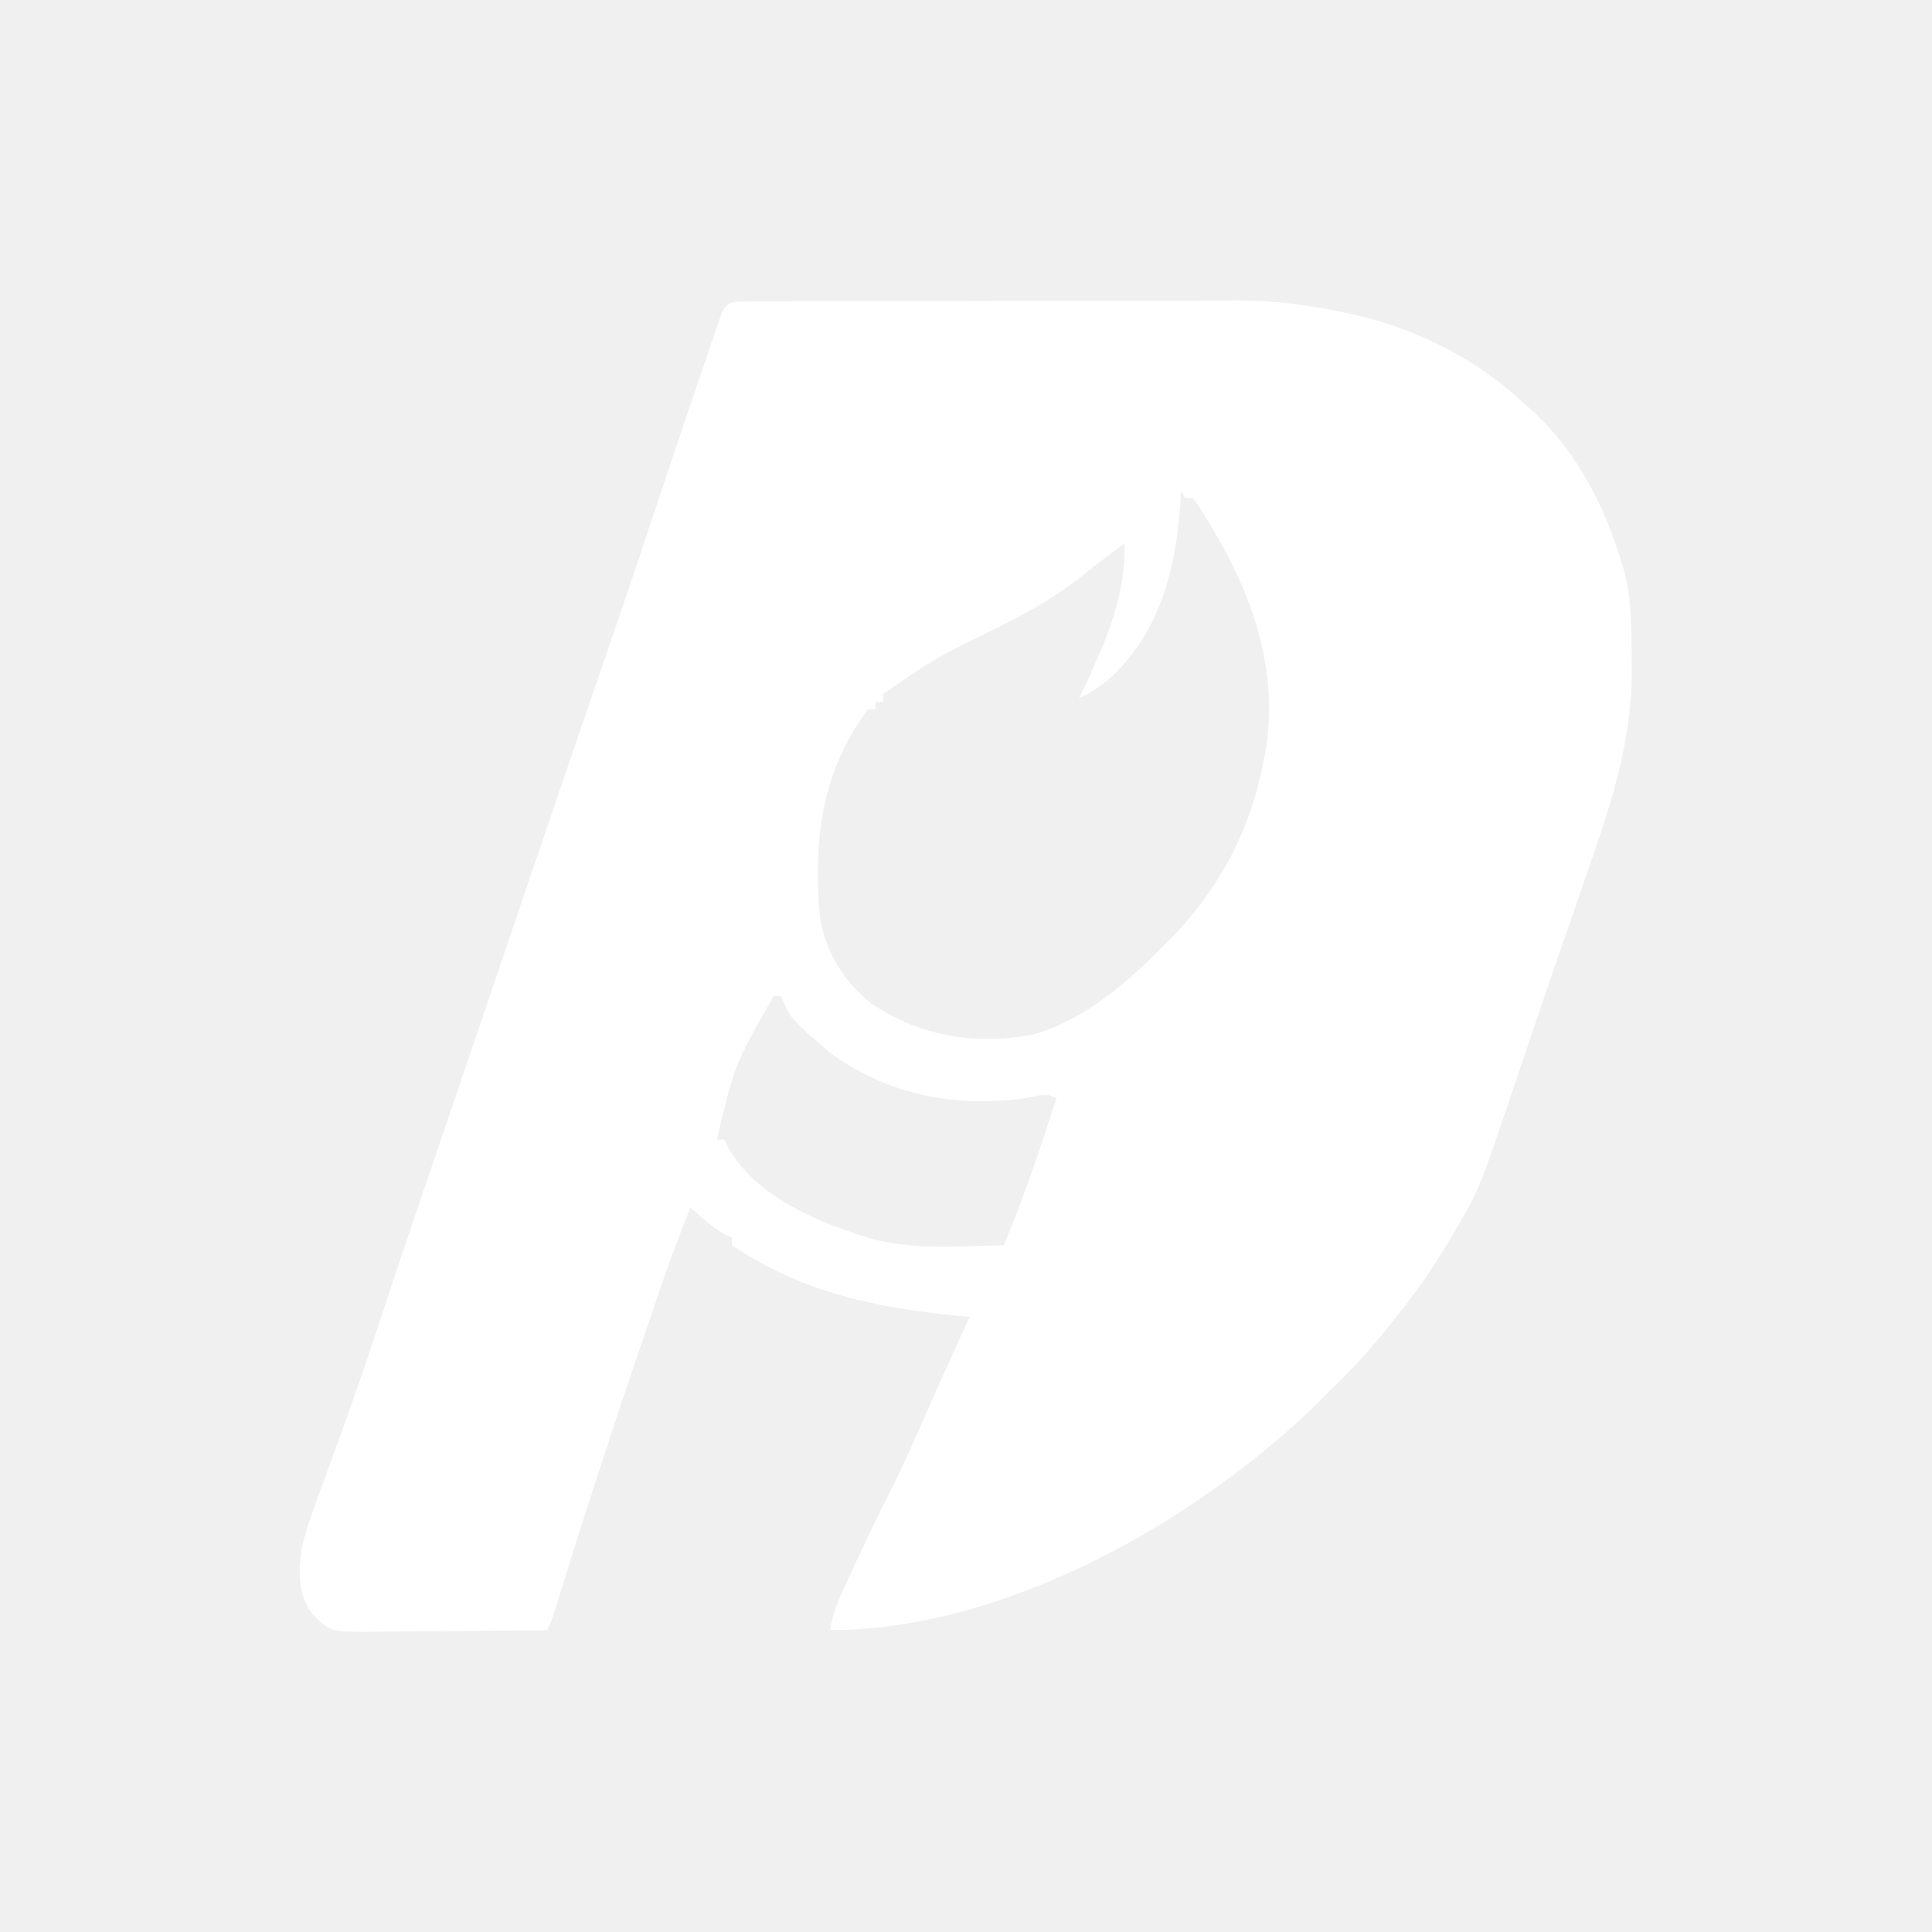
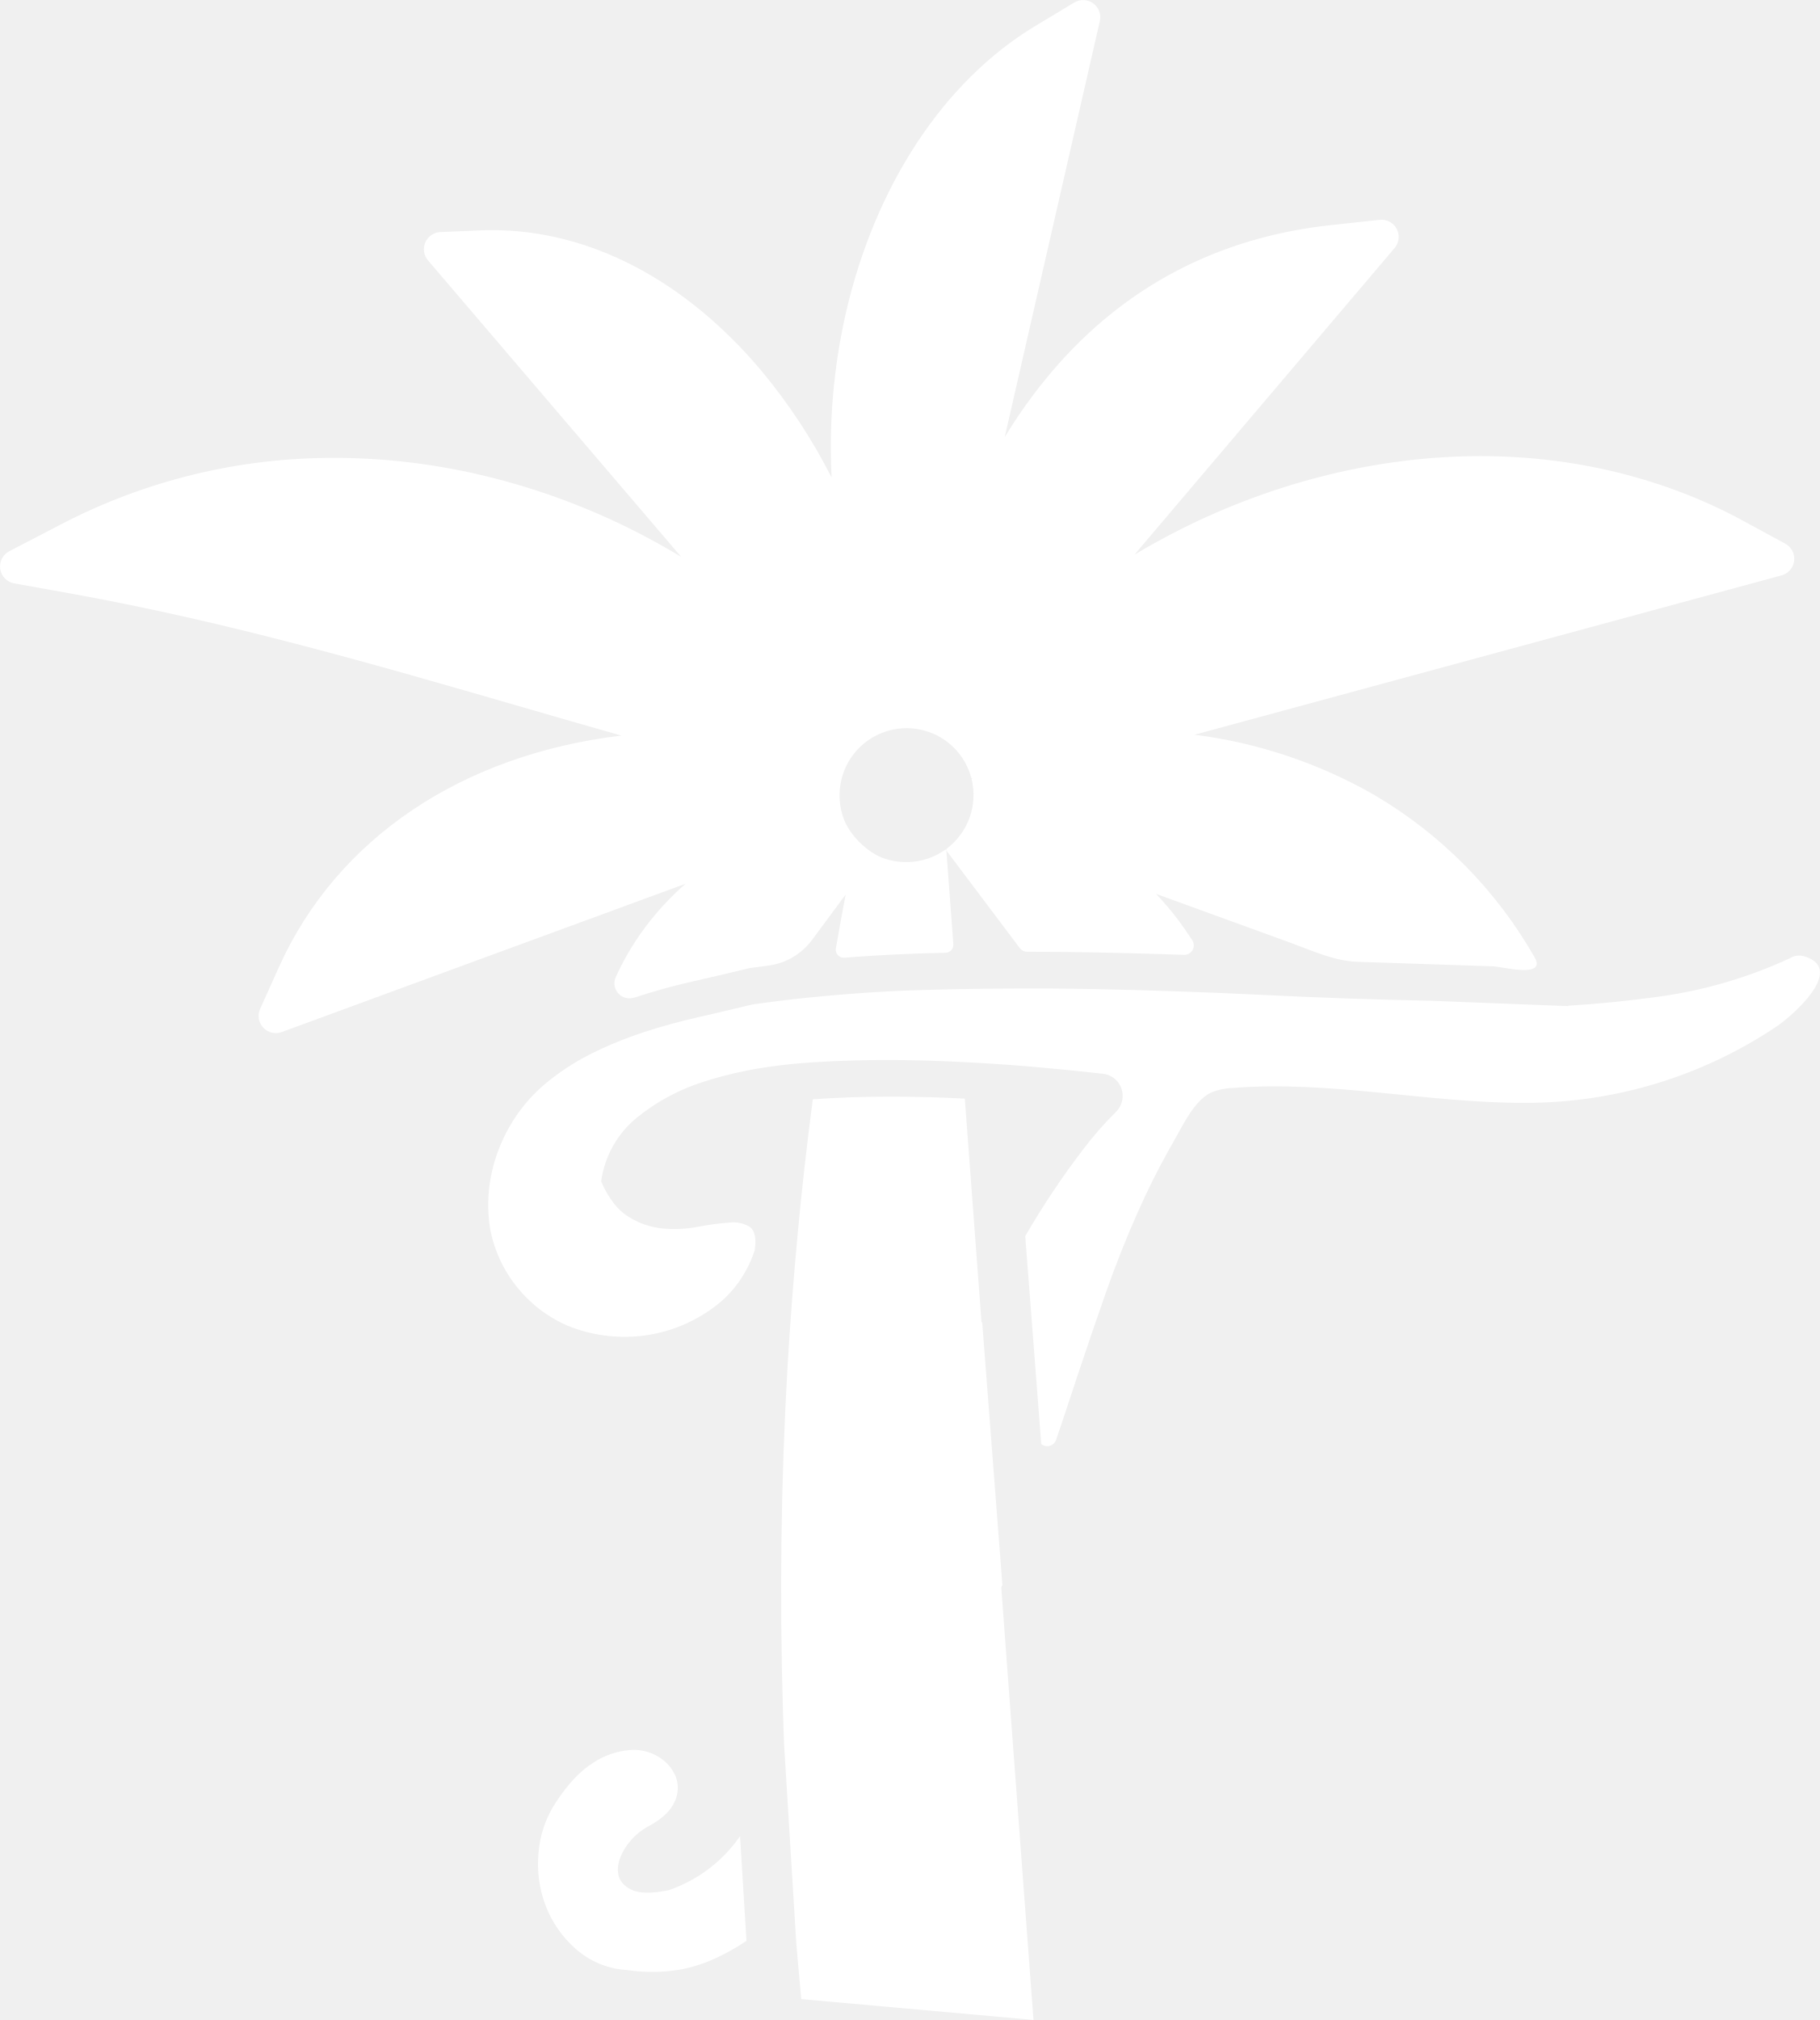
- <svg xmlns="http://www.w3.org/2000/svg" version="1.1" width="512" height="512">
-   <path d="M0 0 C1.835 -0.009 1.835 -0.009 3.708 -0.017 C5.077 -0.019 6.445 -0.02 7.814 -0.021 C9.247 -0.025 10.679 -0.03 12.111 -0.036 C16.017 -0.049 19.923 -0.055 23.829 -0.06 C26.274 -0.063 28.719 -0.067 31.164 -0.071 C38.826 -0.085 46.488 -0.095 54.15 -0.098 C62.968 -0.103 71.786 -0.12 80.605 -0.149 C87.432 -0.171 94.26 -0.181 101.087 -0.182 C105.158 -0.184 109.228 -0.189 113.299 -0.207 C117.142 -0.224 120.986 -0.226 124.83 -0.217 C126.228 -0.216 127.626 -0.221 129.023 -0.231 C139.186 -0.299 148.476 0.979 158.369 3.14 C159.205 3.322 160.041 3.503 160.902 3.69 C177.456 7.553 192.955 15.513 205.369 27.14 C206.142 27.824 206.916 28.507 207.713 29.211 C219.451 40.105 226.975 54.908 231.369 70.14 C231.55 70.754 231.731 71.368 231.917 72.001 C233.815 79.268 233.736 86.545 233.744 94.015 C233.768 95.294 233.793 96.573 233.818 97.89 C233.877 117.726 227.464 135.724 220.994 154.265 C220.189 156.597 219.385 158.929 218.583 161.262 C216.963 165.966 215.337 170.668 213.708 175.369 C211.539 181.633 209.404 187.907 207.283 194.187 C206.654 196.044 206.026 197.901 205.398 199.757 C204.523 202.342 203.648 204.927 202.777 207.514 C193.207 235.891 193.207 235.891 186.056 247.828 C185.583 248.63 185.11 249.432 184.623 250.258 C180.632 256.918 176.251 263.096 171.369 269.14 C170.241 270.571 170.241 270.571 169.091 272.031 C164.503 277.773 159.658 283.045 154.369 288.14 C153.575 288.936 152.781 289.731 151.963 290.551 C119.765 322.7 68.083 352.14 21.369 352.14 C21.984 348.417 23.046 345.316 24.627 341.894 C25.083 340.9 25.54 339.906 26.011 338.881 C26.5 337.833 26.99 336.784 27.494 335.703 C28.248 334.071 28.248 334.071 29.017 332.405 C31.527 326.999 34.087 321.632 36.806 316.328 C40.837 308.423 44.357 300.29 47.931 292.17 C51.328 284.453 54.811 276.784 58.369 269.14 C57.665 269.076 56.961 269.011 56.236 268.944 C34.107 266.841 14.117 262.831 -4.631 250.14 C-4.631 249.48 -4.631 248.82 -4.631 248.14 C-5.214 247.875 -5.797 247.609 -6.397 247.336 C-9.909 245.457 -12.663 242.766 -15.631 240.14 C-18.744 247.675 -21.493 255.304 -24.131 263.015 C-24.448 263.938 -24.448 263.938 -24.771 264.88 C-33.251 289.6 -41.497 314.389 -49.242 339.35 C-49.464 340.062 -49.685 340.773 -49.913 341.506 C-50.51 343.428 -51.104 345.35 -51.698 347.272 C-52.631 350.14 -52.631 350.14 -53.631 352.14 C-61.497 352.242 -69.362 352.312 -77.227 352.36 C-79.903 352.378 -82.577 352.408 -85.253 352.442 C-89.1 352.491 -92.947 352.513 -96.795 352.531 C-97.989 352.552 -99.183 352.572 -100.413 352.594 C-110.986 352.596 -110.986 352.596 -115.631 348.14 C-119.922 342.528 -119.523 336.914 -118.631 330.14 C-117.17 324.236 -115.022 318.542 -112.908 312.846 C-111.495 309.038 -110.128 305.215 -108.757 301.392 C-108.055 299.439 -107.352 297.487 -106.645 295.536 C-103.511 286.869 -100.574 278.145 -97.694 269.39 C-96.719 266.442 -95.742 263.494 -94.764 260.547 C-94.515 259.797 -94.267 259.048 -94.011 258.275 C-90.75 248.462 -87.407 238.677 -84.069 228.89 C-83.737 227.918 -83.406 226.946 -83.064 225.945 C-82.562 224.473 -82.562 224.473 -82.05 222.971 C-81.36 220.947 -80.669 218.923 -79.979 216.898 C-79.63 215.875 -79.281 214.853 -78.922 213.799 C-75.01 202.325 -71.118 190.845 -67.227 179.365 C-61.252 161.743 -55.271 144.124 -49.256 126.515 C-48.976 125.694 -48.695 124.872 -48.406 124.025 C-45.366 115.127 -42.32 106.23 -39.268 97.336 C-38.16 94.104 -37.051 90.872 -35.944 87.64 C-35.539 86.46 -35.539 86.46 -35.126 85.255 C-31.387 74.339 -27.704 63.405 -24.069 52.453 C-20.364 41.294 -16.62 30.148 -12.819 19.021 C-12.28 17.442 -11.742 15.863 -11.205 14.283 C-10.462 12.099 -9.715 9.917 -8.967 7.734 C-8.745 7.079 -8.522 6.423 -8.293 5.748 C-6.362 0.14 -5.913 0.016 0 0 Z M114.369 50.14 C114.294 51.41 114.219 52.68 114.142 53.988 C112.911 71.246 108.567 88.109 95.181 100.203 C92.706 102.264 90.291 103.786 87.369 105.14 C87.9 104.027 88.431 102.913 88.978 101.765 C94.593 89.735 99.786 77.674 99.369 64.14 C95.192 67.247 91.058 70.388 86.994 73.64 C79.786 79.239 72.008 83.377 63.834 87.392 C48.923 94.713 48.923 94.713 35.369 104.14 C35.369 104.8 35.369 105.46 35.369 106.14 C34.709 106.14 34.049 106.14 33.369 106.14 C33.369 106.8 33.369 107.46 33.369 108.14 C32.709 108.14 32.049 108.14 31.369 108.14 C19.003 124.735 16.85 143.083 18.642 163.211 C20.186 172.5 24.99 180.324 32.369 186.14 C45.344 194.852 59.944 197.168 75.244 194.265 C89.09 190.302 100.491 180.217 110.369 170.14 C111.618 168.872 111.618 168.872 112.892 167.578 C125.395 154.265 133.051 139.087 136.369 121.14 C136.647 119.69 136.647 119.69 136.931 118.211 C140.339 94.299 131.448 73.342 118.666 53.722 C118.238 53.2 117.81 52.678 117.369 52.14 C116.709 52.14 116.049 52.14 115.369 52.14 C114.874 51.15 114.874 51.15 114.369 50.14 Z M6.369 184.14 C-4.015 202.372 -4.015 202.372 -8.631 222.14 C-7.971 222.14 -7.311 222.14 -6.631 222.14 C-6.371 222.723 -6.11 223.306 -5.842 223.906 C0.76 236.089 15.807 243.135 28.369 247.14 C29.292 247.46 30.215 247.78 31.166 248.109 C42.835 251.515 55.343 250.403 67.369 250.14 C72.766 237.383 77.086 224.306 81.369 211.14 C78.449 209.681 76.436 210.559 73.244 211.14 C54.977 213.843 36.39 210.267 21.369 199.14 C10.87 190.141 10.87 190.141 8.369 184.14 C7.709 184.14 7.049 184.14 6.369 184.14 Z " fill="#FFFFFF" transform="translate(198.6312,79.85956)" />
+ <svg xmlns="http://www.w3.org/2000/svg" viewBox="0 0 650.57 721.9">
+   <defs>
+     <style>.cls-1{fill:#fff;}</style>
+   </defs>
+   <g id="Layer_2" data-name="Layer 2">
+     <g id="Layer_1-2" data-name="Layer 1">
+       <path class="cls-1" d="M232.39,329.1a95.3,95.3,0,0,0-12.29,20.11,5.36,5.36,0,0,0,6.56,7.3l.11,0q2.55-.84,5.14-1.62c5.12-1.55,10.33-2.92,15.55-4.11,6.43-1.47,12.75-2.94,18.8-4.4l.82-.2.63-.16.65-.09c2.06-.29,4.13-.57,6.19-.83a23.23,23.23,0,0,0,15.74-9.21l12-16.21q-1.83,9.58-3.5,19.25a2.87,2.87,0,0,0,3.06,3.34c3.25-.26,6.51-.5,9.76-.7q8.15-.51,16.28-.79l2.4-.08,7.7-.2a2.86,2.86,0,0,0,2.79-3.08l-2.49-33.45-.29-.38a24.18,24.18,0,0,1-21.73,3.26c-6.15-1.94-12.93-8.7-14.89-14.85a24.19,24.19,0,0,1,3.37-22c.39-.52.79-1,1.21-1.52a24,24,0,0,1,27.86-6.18l1,.46a24.1,24.1,0,0,1,7.86,6.34c.43.53.84,1.07,1.22,1.64a23.74,23.74,0,0,1,3.3,7.27l.51.12-.43.16a24,24,0,0,1-9,25.1l0,.56,26.23,34.84a3.38,3.38,0,0,0,2.7,1.35q7.37,0,14.8.09,4.94.06,9.84.15,10.91.22,21.86.55l9.53.31a3.38,3.38,0,0,0,2.94-5.23c-1.59-2.46-3.27-4.87-5-7.2a111.68,111.68,0,0,0-7.95-9.37L461.52,337c7.81,2.84,15.44,6.46,23.81,6.73l32.36,1.08,16.19.54c2.93.1,19,4.39,14.72-3.15A157.9,157.9,0,0,0,491.08,284,172.94,172.94,0,0,0,427,262.57l209.85-56.95a6.14,6.14,0,0,0,1.32-11.32L622.88,186c-27.68-15-60-23-93.56-23-36.28,0-73.52,9.12-107.7,26.36q-8.22,4.15-16.11,8.88l93-109.6a6.14,6.14,0,0,0-5.34-10.08l-17.34,1.88c-40.3,4.34-73.85,21.92-99.73,52.25a181.84,181.84,0,0,0-16.95,23.52l34-148.69A6.14,6.14,0,0,0,384,.9L369.93,9.38c-32.62,19.68-57.28,57.18-67.66,102.88a215.65,215.65,0,0,0-5,58.41,203.85,203.85,0,0,0-25.39-38.51C244.7,100,210.65,82.25,176,82.25c-1.42,0-2.86,0-4.28.09l-14.31.6A6.14,6.14,0,0,0,153,93.07L243.49,199q-8.46-5.11-17.23-9.52c-33.68-16.9-70.49-25.84-106.46-25.84a210.14,210.14,0,0,0-98.47,24L3.3,197a6.14,6.14,0,0,0,1.76,11.48l20,3.59c56,10.05,109.24,25.46,160.7,40.36,12,3.47,24.11,7,36.35,10.45-56.77,6.79-101.51,36.56-122.29,82.49L93,360.53a6.14,6.14,0,0,0,7.71,8.3l144.35-53A102.47,102.47,0,0,0,232.39,329.1Z" />
+       <path class="cls-1" d="M264.34,656.48a51.15,51.15,0,0,1-25.22,19q-9.15,1.92-13.46-.16c-2.87-1.4-4.46-3.43-4.75-6.12s.57-5.64,2.63-8.9a22.73,22.73,0,0,1,8.78-7.92c4.55-2.53,7.5-5.36,8.86-8.54a11.35,11.35,0,0,0,.36-8.95,14.91,14.91,0,0,0-6.07-7,17,17,0,0,0-10.54-2.45A27.85,27.85,0,0,0,212,630q-6.78,4.21-13.22,14a38,38,0,0,0-6.29,18.22,41.9,41.9,0,0,0,2.57,18.88,39.15,39.15,0,0,0,10.77,15.42,30.24,30.24,0,0,0,18,7.5q16.58,2.38,30-3.34a77.74,77.74,0,0,0,13-7.07l-2.3-37.49C264.51,656.24,264.42,656.36,264.34,656.48Z" />
+       <path class="cls-1" d="M357.92,567.27c.13-.29.26-.58.39-.89l-7.23-94a3.42,3.42,0,0,0-.21.43l-1.87-25-4.12-55.19c-4.4-.23-8.79-.39-13.18-.53l-.82,0c-4.19-.12-8.41-.18-12.52-.18-4.88,0-9.74.09-14.53.25q-6.75.24-13.28.7-3.15,23.88-5.4,47.93T281.48,489c-2.3,39.95-2.84,80.77-1.62,122.1q.17,5.91.39,11.83h0l4.38,71.43v0q.25,3.24.56,6.5c.07.89.15,1.78.24,2.68l1,10.89,83,7.44-9.57-128.26Z" />
+       <path class="cls-1" d="M644.91,341.76a6.15,6.15,0,0,0-5,.64,164.31,164.31,0,0,1-46.28,13.69q-16.32,2.3-33,3.33v.13l-4.61-.16q-19.15-.72-38.16-1.49l-5.61-.23q-30.31-.6-60.78-2.11c-5.51-.27-11-.51-16.52-.75-4.88-.18-9.74-.37-14.63-.54q-14.67-.51-29.38-.8h-.39q-8.1-.17-16.18-.21c-2.76,0-5.53,0-8.29,0q-12.57,0-25.15.26c-3.77.09-7.55.18-11.32.29l-1.81.06q-9.75.3-19.49,1c-4.47.3-8.95.67-13.42,1.08q-11.17,1-22.28,2.52c-1.17.14-2.32.3-3.47.47q-8,1.92-16,3.78l-3.85.87q-9.9,2.25-19.51,5.4c-1.44.48-2.87,1-4.29,1.5a135.1,135.1,0,0,0-14.32,6.16l-.29.15A84.93,84.93,0,0,0,194.1,388a56.56,56.56,0,0,0-12,14.7,58.17,58.17,0,0,0-6.61,17.71,54,54,0,0,0-.29,18.76A47.41,47.41,0,0,0,203,473.82a54.28,54.28,0,0,0,26.27,3.6,53.59,53.59,0,0,0,24.61-9.3,39.89,39.89,0,0,0,12.34-13.3,43.39,43.39,0,0,0,3.57-8c.6-4.21.05-6.95-1.65-8.25a3.2,3.2,0,0,0-.45-.3,11.34,11.34,0,0,0-6.91-1.35,95.07,95.07,0,0,0-11.25,1.5,45.4,45.4,0,0,1-12.76.6,27.91,27.91,0,0,1-12.16-4.21,19.83,19.83,0,0,1-5-4.53,34.27,34.27,0,0,1-4.72-8.07,35.62,35.62,0,0,1,12.59-22.66,72.6,72.6,0,0,1,24.48-13.1l1.79-.56a144.22,144.22,0,0,1,23.86-5q5.65-.75,11.71-1.15l2.07-.14q6.57-.42,13.3-.6,12.27-.37,25.07,0h.52q6.33.18,12.66.49,9.4.43,18.84,1.15,5.42.4,10.83.91,11.19,1,21.65,2.19a7.87,7.87,0,0,1,3.06,1,8.28,8.28,0,0,1,2.41,2.13,8,8,0,0,1-.77,10.44A128,128,0,0,0,387,411a293,293,0,0,0-20.52,30.75l5.72,74.3a3.37,3.37,0,0,0,5.33-1.51c1.92-5.66,5.95-17.77,7.95-23.85q4.67-14.11,9.92-29t11.26-28.36q5.28-11.91,11.16-22.41c.52-.95,1.05-1.88,1.59-2.81,3.31-5.67,7.31-14.64,13.43-17.62a21.64,21.64,0,0,1,7.73-1.67c35.08-2.8,69.79,5.44,104.82,5.32A161,161,0,0,0,635,366.88c3.19-2.15,10.1-7.93,13.54-13.52C651.53,348.53,651.88,343.83,644.91,341.76Z" />
+     </g>
+   </g>
</svg>
